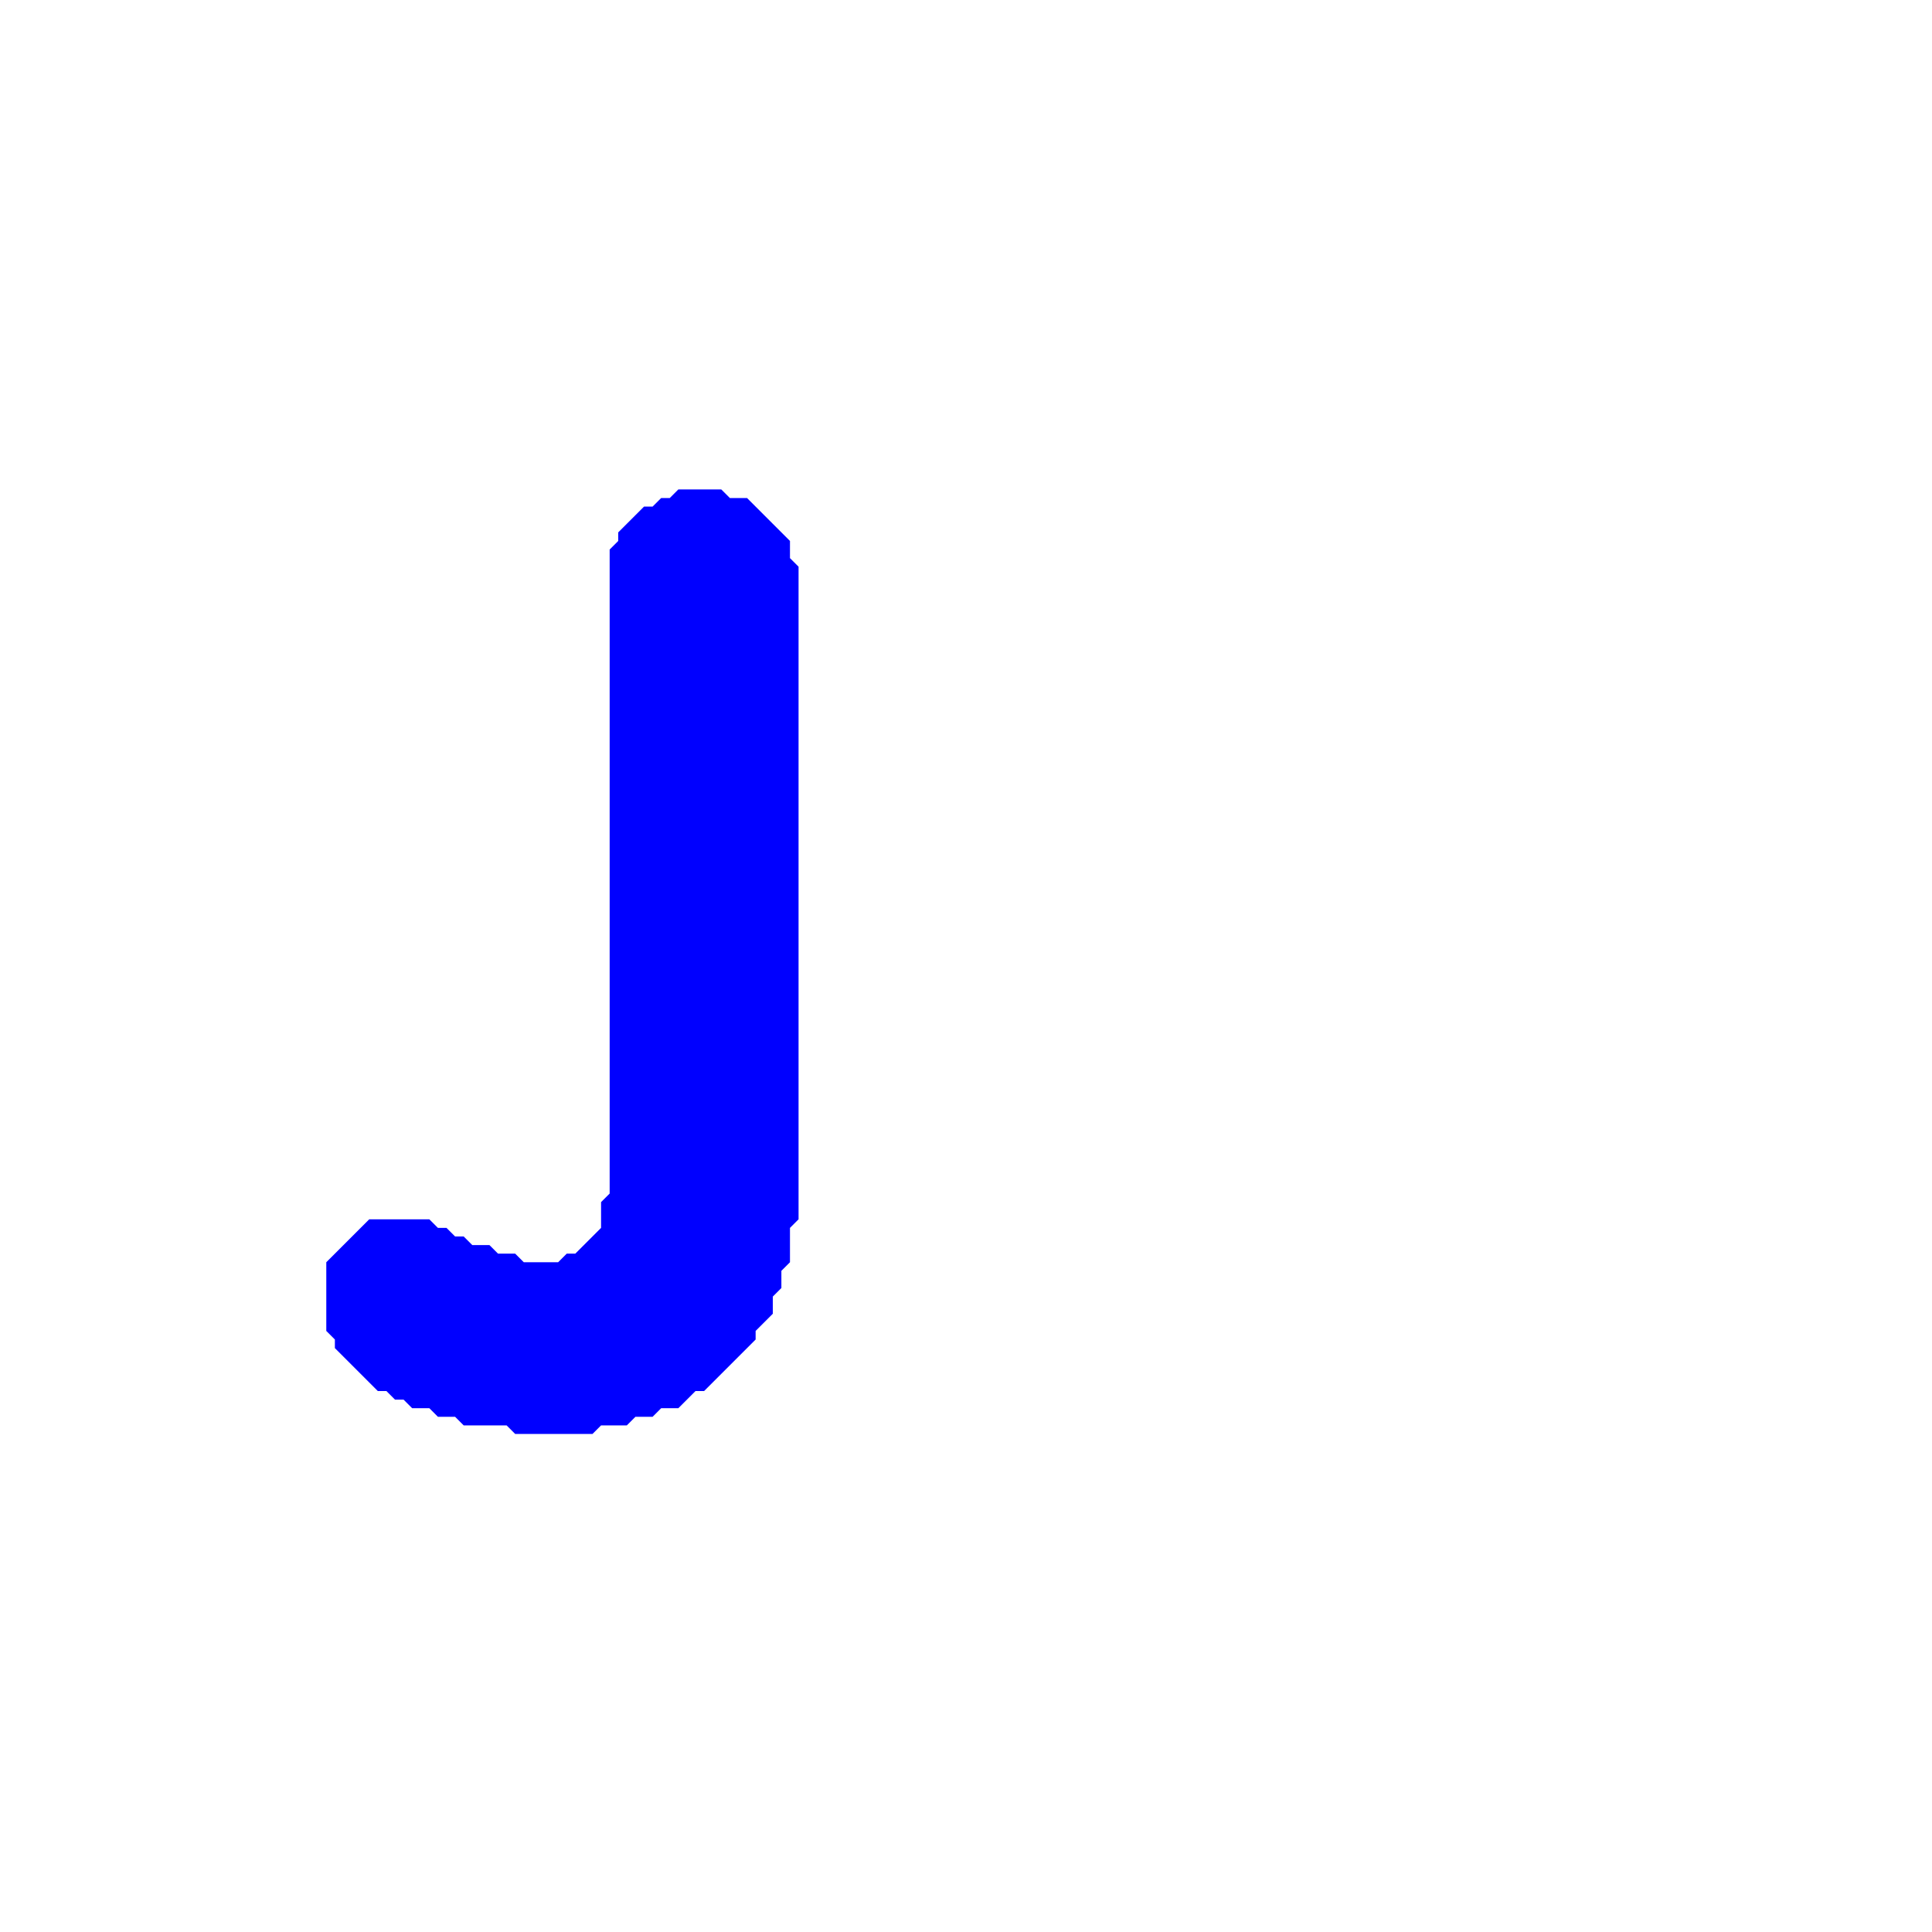
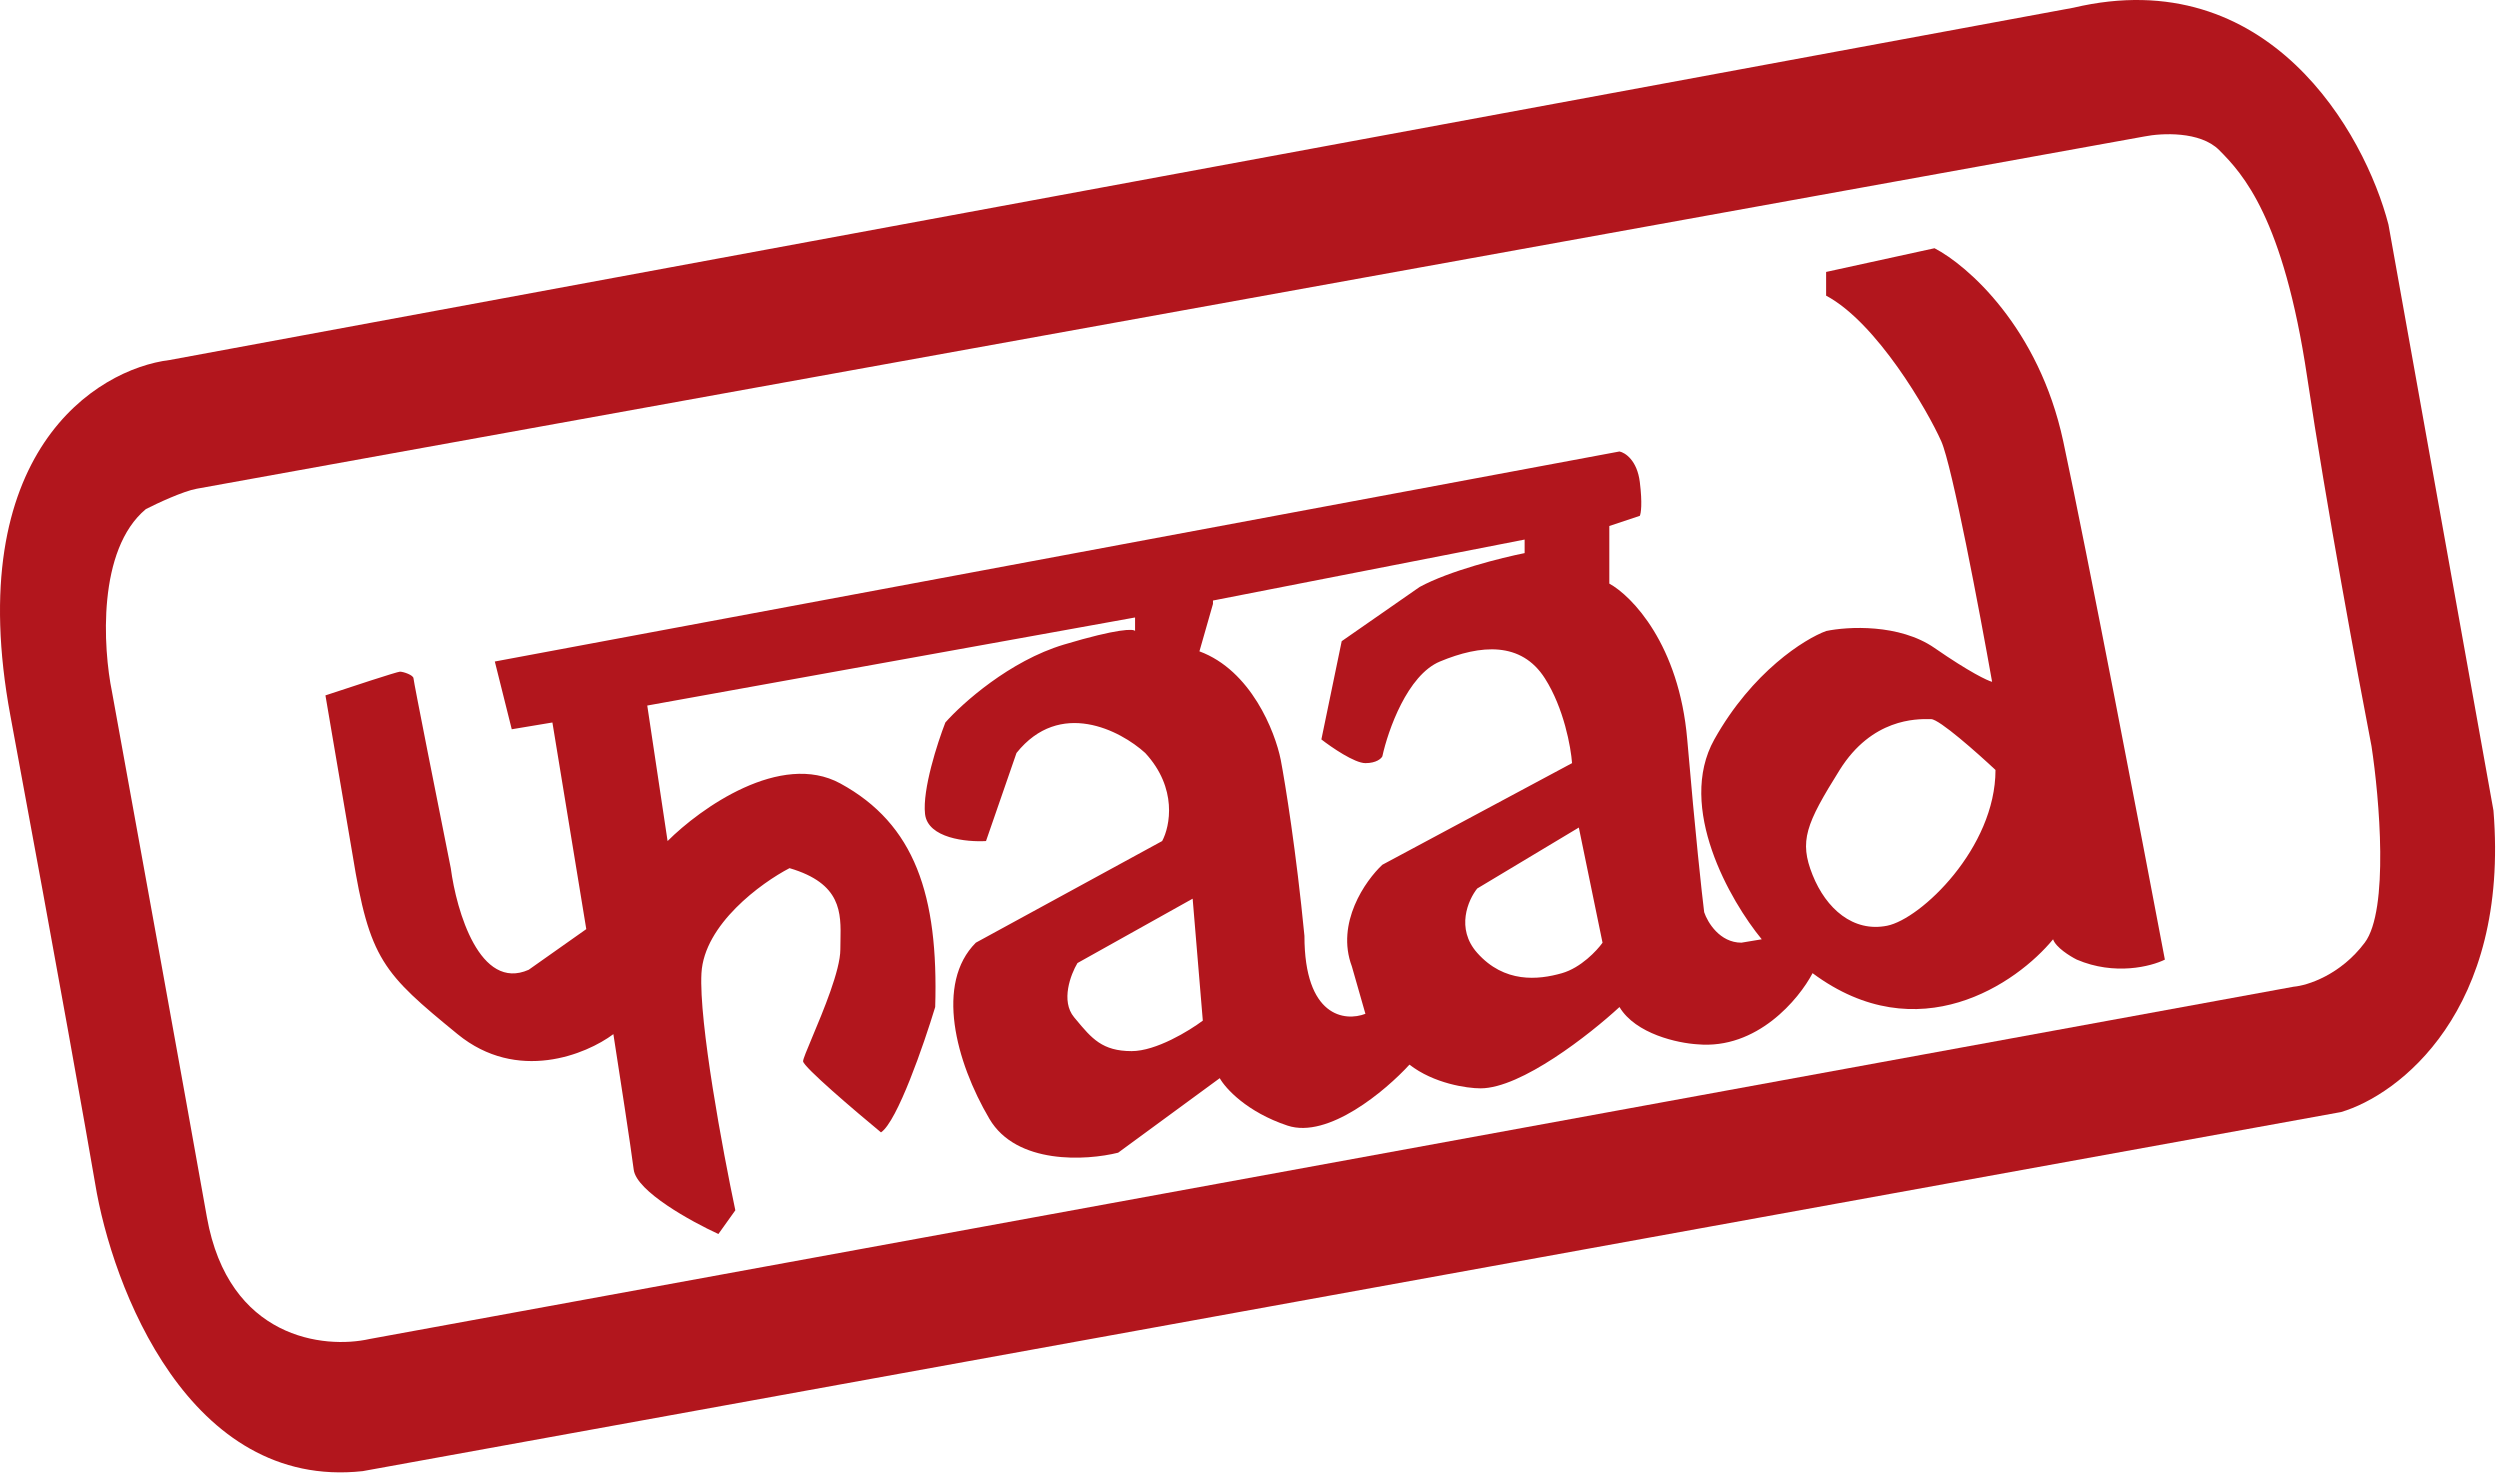
- <svg xmlns="http://www.w3.org/2000/svg" baseProfile="full" height="225" version="1.1" viewBox="0 0 225 225" width="225">
-   <defs />
-   <path d="M 69.00,167.00 L 68.00,167.00 L 67.00,167.00 L 66.00,167.00 L 65.00,167.00 L 64.00,167.00 L 63.00,167.00 L 62.00,167.00 L 61.00,167.00 L 60.00,167.00 L 59.00,166.00 L 59.00,166.00 L 58.00,166.00 L 57.00,166.00 L 56.00,166.00 L 55.00,166.00 L 54.00,166.00 L 53.00,165.00 L 53.00,165.00 L 52.00,165.00 L 51.00,165.00 L 50.00,164.00 L 50.00,164.00 L 49.00,164.00 L 48.00,164.00 L 47.00,163.00 L 47.00,163.00 L 46.00,163.00 L 45.00,162.00 L 45.00,162.00 L 44.00,162.00 L 43.00,161.00 L 43.00,161.00 L 42.00,160.00 L 42.00,160.00 L 41.00,159.00 L 41.00,159.00 L 40.00,158.00 L 40.00,158.00 L 39.00,157.00 L 39.00,156.00 L 39.00,156.00 L 38.00,155.00 L 38.00,154.00 L 38.00,153.00 L 38.00,152.00 L 38.00,151.00 L 38.00,150.00 L 38.00,149.00 L 38.00,148.00 L 38.00,147.00 L 39.00,146.00 L 39.00,146.00 L 40.00,145.00 L 40.00,145.00 L 41.00,144.00 L 41.00,144.00 L 42.00,143.00 L 42.00,143.00 L 43.00,142.00 L 44.00,142.00 L 45.00,142.00 L 46.00,142.00 L 47.00,142.00 L 48.00,142.00 L 49.00,142.00 L 50.00,142.00 L 51.00,143.00 L 51.00,143.00 L 52.00,143.00 L 53.00,144.00 L 53.00,144.00 L 54.00,144.00 L 55.00,145.00 L 55.00,145.00 L 56.00,145.00 L 57.00,145.00 L 58.00,146.00 L 58.00,146.00 L 59.00,146.00 L 60.00,146.00 L 61.00,147.00 L 61.00,147.00 L 62.00,147.00 L 63.00,147.00 L 64.00,147.00 L 65.00,147.00 L 65.00,147.00 L 66.00,146.00 L 67.00,146.00 L 67.00,146.00 L 68.00,145.00 L 68.00,145.00 L 69.00,144.00 L 69.00,144.00 L 70.00,143.00 L 70.00,143.00 L 70.00,142.00 L 70.00,141.00 L 70.00,140.00 L 71.00,139.00 L 71.00,139.00 L 71.00,138.00 L 71.00,137.00 L 71.00,136.00 L 71.00,135.00 L 71.00,134.00 L 71.00,133.00 L 71.00,132.00 L 71.00,131.00 L 71.00,130.00 L 71.00,129.00 L 71.00,128.00 L 71.00,127.00 L 71.00,126.00 L 71.00,125.00 L 71.00,124.00 L 71.00,123.00 L 71.00,122.00 L 71.00,121.00 L 71.00,120.00 L 71.00,119.00 L 71.00,118.00 L 71.00,117.00 L 71.00,116.00 L 71.00,115.00 L 71.00,114.00 L 71.00,113.00 L 71.00,112.00 L 71.00,111.00 L 71.00,110.00 L 71.00,109.00 L 71.00,108.00 L 71.00,107.00 L 71.00,106.00 L 71.00,105.00 L 71.00,104.00 L 71.00,103.00 L 71.00,102.00 L 71.00,101.00 L 71.00,100.00 L 71.00,99.00 L 71.00,98.00 L 71.00,97.00 L 71.00,96.00 L 71.00,95.00 L 71.00,94.00 L 71.00,93.00 L 71.00,92.00 L 71.00,91.00 L 71.00,90.00 L 71.00,89.00 L 71.00,88.00 L 71.00,87.00 L 71.00,86.00 L 71.00,85.00 L 71.00,84.00 L 71.00,83.00 L 71.00,82.00 L 71.00,81.00 L 71.00,80.00 L 71.00,79.00 L 71.00,78.00 L 71.00,77.00 L 71.00,76.00 L 71.00,75.00 L 71.00,74.00 L 71.00,73.00 L 71.00,72.00 L 71.00,71.00 L 71.00,70.00 L 71.00,69.00 L 71.00,68.00 L 71.00,67.00 L 71.00,66.00 L 71.00,65.00 L 71.00,64.00 L 72.00,63.00 L 72.00,63.00 L 72.00,62.00 L 73.00,61.00 L 73.00,61.00 L 74.00,60.00 L 74.00,60.00 L 75.00,59.00 L 76.00,59.00 L 76.00,59.00 L 77.00,58.00 L 78.00,58.00 L 78.00,58.00 L 79.00,57.00 L 80.00,57.00 L 81.00,57.00 L 82.00,57.00 L 83.00,57.00 L 84.00,57.00 L 85.00,58.00 L 85.00,58.00 L 86.00,58.00 L 87.00,58.00 L 88.00,59.00 L 88.00,59.00 L 89.00,60.00 L 89.00,60.00 L 90.00,61.00 L 90.00,61.00 L 91.00,62.00 L 91.00,62.00 L 92.00,63.00 L 92.00,64.00 L 92.00,65.00 L 92.00,65.00 L 93.00,66.00 L 93.00,67.00 L 93.00,68.00 L 93.00,69.00 L 93.00,70.00 L 93.00,71.00 L 93.00,72.00 L 93.00,73.00 L 93.00,74.00 L 93.00,75.00 L 93.00,76.00 L 93.00,77.00 L 93.00,78.00 L 93.00,79.00 L 93.00,80.00 L 93.00,81.00 L 93.00,82.00 L 93.00,83.00 L 93.00,84.00 L 93.00,85.00 L 93.00,86.00 L 93.00,87.00 L 93.00,88.00 L 93.00,89.00 L 93.00,90.00 L 93.00,91.00 L 93.00,92.00 L 93.00,93.00 L 93.00,94.00 L 93.00,95.00 L 93.00,96.00 L 93.00,97.00 L 93.00,98.00 L 93.00,99.00 L 93.00,100.00 L 93.00,101.00 L 93.00,102.00 L 93.00,103.00 L 93.00,104.00 L 93.00,105.00 L 93.00,106.00 L 93.00,107.00 L 93.00,108.00 L 93.00,109.00 L 93.00,110.00 L 93.00,111.00 L 93.00,112.00 L 93.00,113.00 L 93.00,114.00 L 93.00,115.00 L 93.00,116.00 L 93.00,117.00 L 93.00,118.00 L 93.00,119.00 L 93.00,120.00 L 93.00,121.00 L 93.00,122.00 L 93.00,123.00 L 93.00,124.00 L 93.00,125.00 L 93.00,126.00 L 93.00,127.00 L 93.00,128.00 L 93.00,129.00 L 93.00,130.00 L 93.00,131.00 L 93.00,132.00 L 93.00,133.00 L 93.00,134.00 L 93.00,135.00 L 93.00,136.00 L 93.00,137.00 L 93.00,138.00 L 93.00,139.00 L 93.00,140.00 L 93.00,141.00 L 93.00,142.00 L 92.00,143.00 L 92.00,143.00 L 92.00,144.00 L 92.00,145.00 L 92.00,146.00 L 92.00,147.00 L 91.00,148.00 L 91.00,148.00 L 91.00,149.00 L 91.00,150.00 L 90.00,151.00 L 90.00,151.00 L 90.00,152.00 L 90.00,153.00 L 89.00,154.00 L 89.00,154.00 L 88.00,155.00 L 88.00,155.00 L 88.00,156.00 L 87.00,157.00 L 87.00,157.00 L 86.00,158.00 L 86.00,158.00 L 85.00,159.00 L 85.00,159.00 L 84.00,160.00 L 84.00,160.00 L 83.00,161.00 L 83.00,161.00 L 82.00,162.00 L 81.00,162.00 L 81.00,162.00 L 80.00,163.00 L 80.00,163.00 L 79.00,164.00 L 78.00,164.00 L 77.00,164.00 L 77.00,164.00 L 76.00,165.00 L 75.00,165.00 L 74.00,165.00 L 74.00,165.00 L 73.00,166.00 L 72.00,166.00 L 71.00,166.00 L 70.00,166.00 L 70.00,166.00 L 69.00,167.00 Z" fill="blue" />
-   <path d="M 136.00,167.00 L 135.00,167.00 ... Z" fill="orange" />
+ <svg xmlns="http://www.w3.org/2000/svg" width="369" height="218" viewBox="0 0 369 218" fill="none">
+   <path fill-rule="evenodd" clip-rule="evenodd" d="M81.535 106.639L75.535 107.639L73.035 97.639L239.035 66.639C239.868 66.805 241.635 67.939 242.035 71.139C242.435 74.339 242.202 75.805 242.035 76.139L237.535 77.639V86.139C240.868 87.972 247.835 95.139 249.035 109.139C250.235 123.139 251.202 131.972 251.535 134.639C252.035 136.139 253.835 139.139 257.035 139.139L260.035 138.639C255.368 132.972 247.435 119.139 253.035 109.139C258.635 99.139 266.368 94.305 269.535 93.139C272.702 92.472 280.335 92.039 285.535 95.639C290.735 99.239 293.368 100.472 294.035 100.639C292.202 90.305 288.135 68.739 286.535 65.139C284.535 60.639 277.035 47.639 269.535 43.639V40.139L285.535 36.639C290.368 39.139 300.935 48.339 304.535 65.139C308.135 81.939 316.035 123.139 319.535 141.639C317.535 142.639 312.135 144.039 306.535 141.639C305.535 141.139 303.435 139.839 303.035 138.639C297.702 145.139 283.135 155.239 267.535 143.639C265.535 147.472 259.335 154.939 250.535 154.139C247.702 153.972 241.435 152.639 239.035 148.639C234.702 152.639 224.535 160.639 218.535 160.639C216.535 160.639 211.635 159.939 208.035 157.139C204.535 160.972 196.035 168.139 190.035 166.139C184.035 164.139 180.868 160.639 180.035 159.139L165.035 170.139C160.368 171.305 150.035 171.939 146.035 165.139C141.035 156.639 138.035 145.139 144.035 139.139L171.535 124.139C172.702 121.972 173.835 116.339 169.035 111.139C165.368 107.805 156.435 103.139 150.035 111.139L145.535 124.139C142.702 124.305 136.935 123.739 136.535 120.139C136.135 116.539 138.368 109.639 139.535 106.639C142.035 103.805 149.035 97.539 157.035 95.139C165.035 92.739 167.368 92.805 167.535 93.139V91.139L95.535 104.139L98.535 124.139C103.368 119.305 115.235 110.839 124.035 115.639C135.035 121.639 138.535 132.139 138.035 148.639C136.368 154.139 132.435 165.539 130.035 167.139C126.202 163.972 118.535 157.439 118.535 156.639C118.535 156.318 119.1 154.971 119.867 153.141C121.495 149.258 124.035 143.197 124.035 140.139C124.035 139.712 124.044 139.281 124.053 138.848C124.139 134.713 124.229 130.402 116.535 128.139C112.368 130.305 103.935 136.439 103.535 143.639C103.135 150.839 106.702 169.972 108.535 178.639L106.035 182.139C102.035 180.305 93.935 175.839 93.535 172.639C93.135 169.439 91.368 157.972 90.535 152.639C86.535 155.639 76.335 159.839 67.535 152.639C56.535 143.639 54.535 141.639 52.035 126.139L48.035 102.639C51.535 101.472 58.635 99.139 59.035 99.139C59.535 99.139 61.035 99.639 61.035 100.139C61.035 100.539 64.702 118.972 66.535 128.139C67.368 134.472 70.835 146.339 78.035 143.139L86.535 137.139L81.535 106.639ZM225.035 79.639V81.639C221.702 82.305 213.935 84.239 209.535 86.639L198.035 94.639L195.035 109.139C196.535 110.305 199.935 112.639 201.535 112.639C203.135 112.639 203.868 111.972 204.035 111.639C204.868 107.805 207.735 99.639 212.535 97.639C218.535 95.139 224.535 94.639 228.035 100.139C230.835 104.539 231.868 110.305 232.035 112.639L204.035 127.639C201.535 129.972 197.135 136.239 199.535 142.639L201.535 149.639C198.535 150.805 192.535 150.139 192.535 138.139C191.335 125.739 189.702 115.639 189.035 112.139C188.202 107.972 184.635 98.939 177.035 96.139L179.035 89.139V88.639L225.035 79.639ZM285.035 106.145C286.235 106.145 291.868 111.145 294.535 113.645C294.535 125.151 283.535 135.639 278.535 136.639C273.535 137.639 269.535 134.139 267.535 129.139C265.535 124.139 266.535 121.645 271.535 113.645C276.296 106.027 282.87 106.116 284.783 106.142L284.785 106.142C284.88 106.144 284.964 106.145 285.035 106.145ZM233.035 122.145L218.035 131.145C216.702 132.812 214.835 137.045 218.035 140.645C222.035 145.145 227.035 144.645 230.535 143.645C233.335 142.845 235.702 140.312 236.535 139.145L233.035 122.145ZM176.035 132.645L159.035 142.145C158.035 143.812 156.535 147.745 158.535 150.145C158.622 150.249 158.707 150.352 158.792 150.454C161.143 153.282 162.692 155.145 167.035 155.145C170.635 155.145 175.535 152.145 177.535 150.645L176.035 132.645Z" fill="#B2161D" />
+   <path fill-rule="evenodd" clip-rule="evenodd" d="M345.535 164.139L53.535 217.139C27.935 219.94 16.535 189.972 14.035 174.639C12.868 167.805 8.735 144.439 1.535 105.639C-5.665 66.839 14.202 54.472 25.035 53.139L306.035 1.139C334.835 -5.661 349.035 19.639 352.535 33.139L368.035 119.639C370.435 149.239 354.035 161.639 345.535 164.139ZM316.535 20.138L29.035 72.138C27.035 72.499 23.201 74.289 21.535 75.139C14.335 81.139 15.201 95.639 16.535 102.139C19.868 120.472 27.335 161.639 30.535 179.639C33.735 197.639 47.868 199.139 54.535 197.639L338.535 145.639C340.535 145.472 345.435 143.939 349.035 139.139C352.635 134.339 351.202 117.805 350.035 110.139C348.035 99.805 343.335 74.439 340.535 55.639C337.035 32.139 331.035 25.638 327.535 22.138C324.735 19.338 319.035 19.638 316.535 20.138Z" fill="#B2161D" />
</svg>
